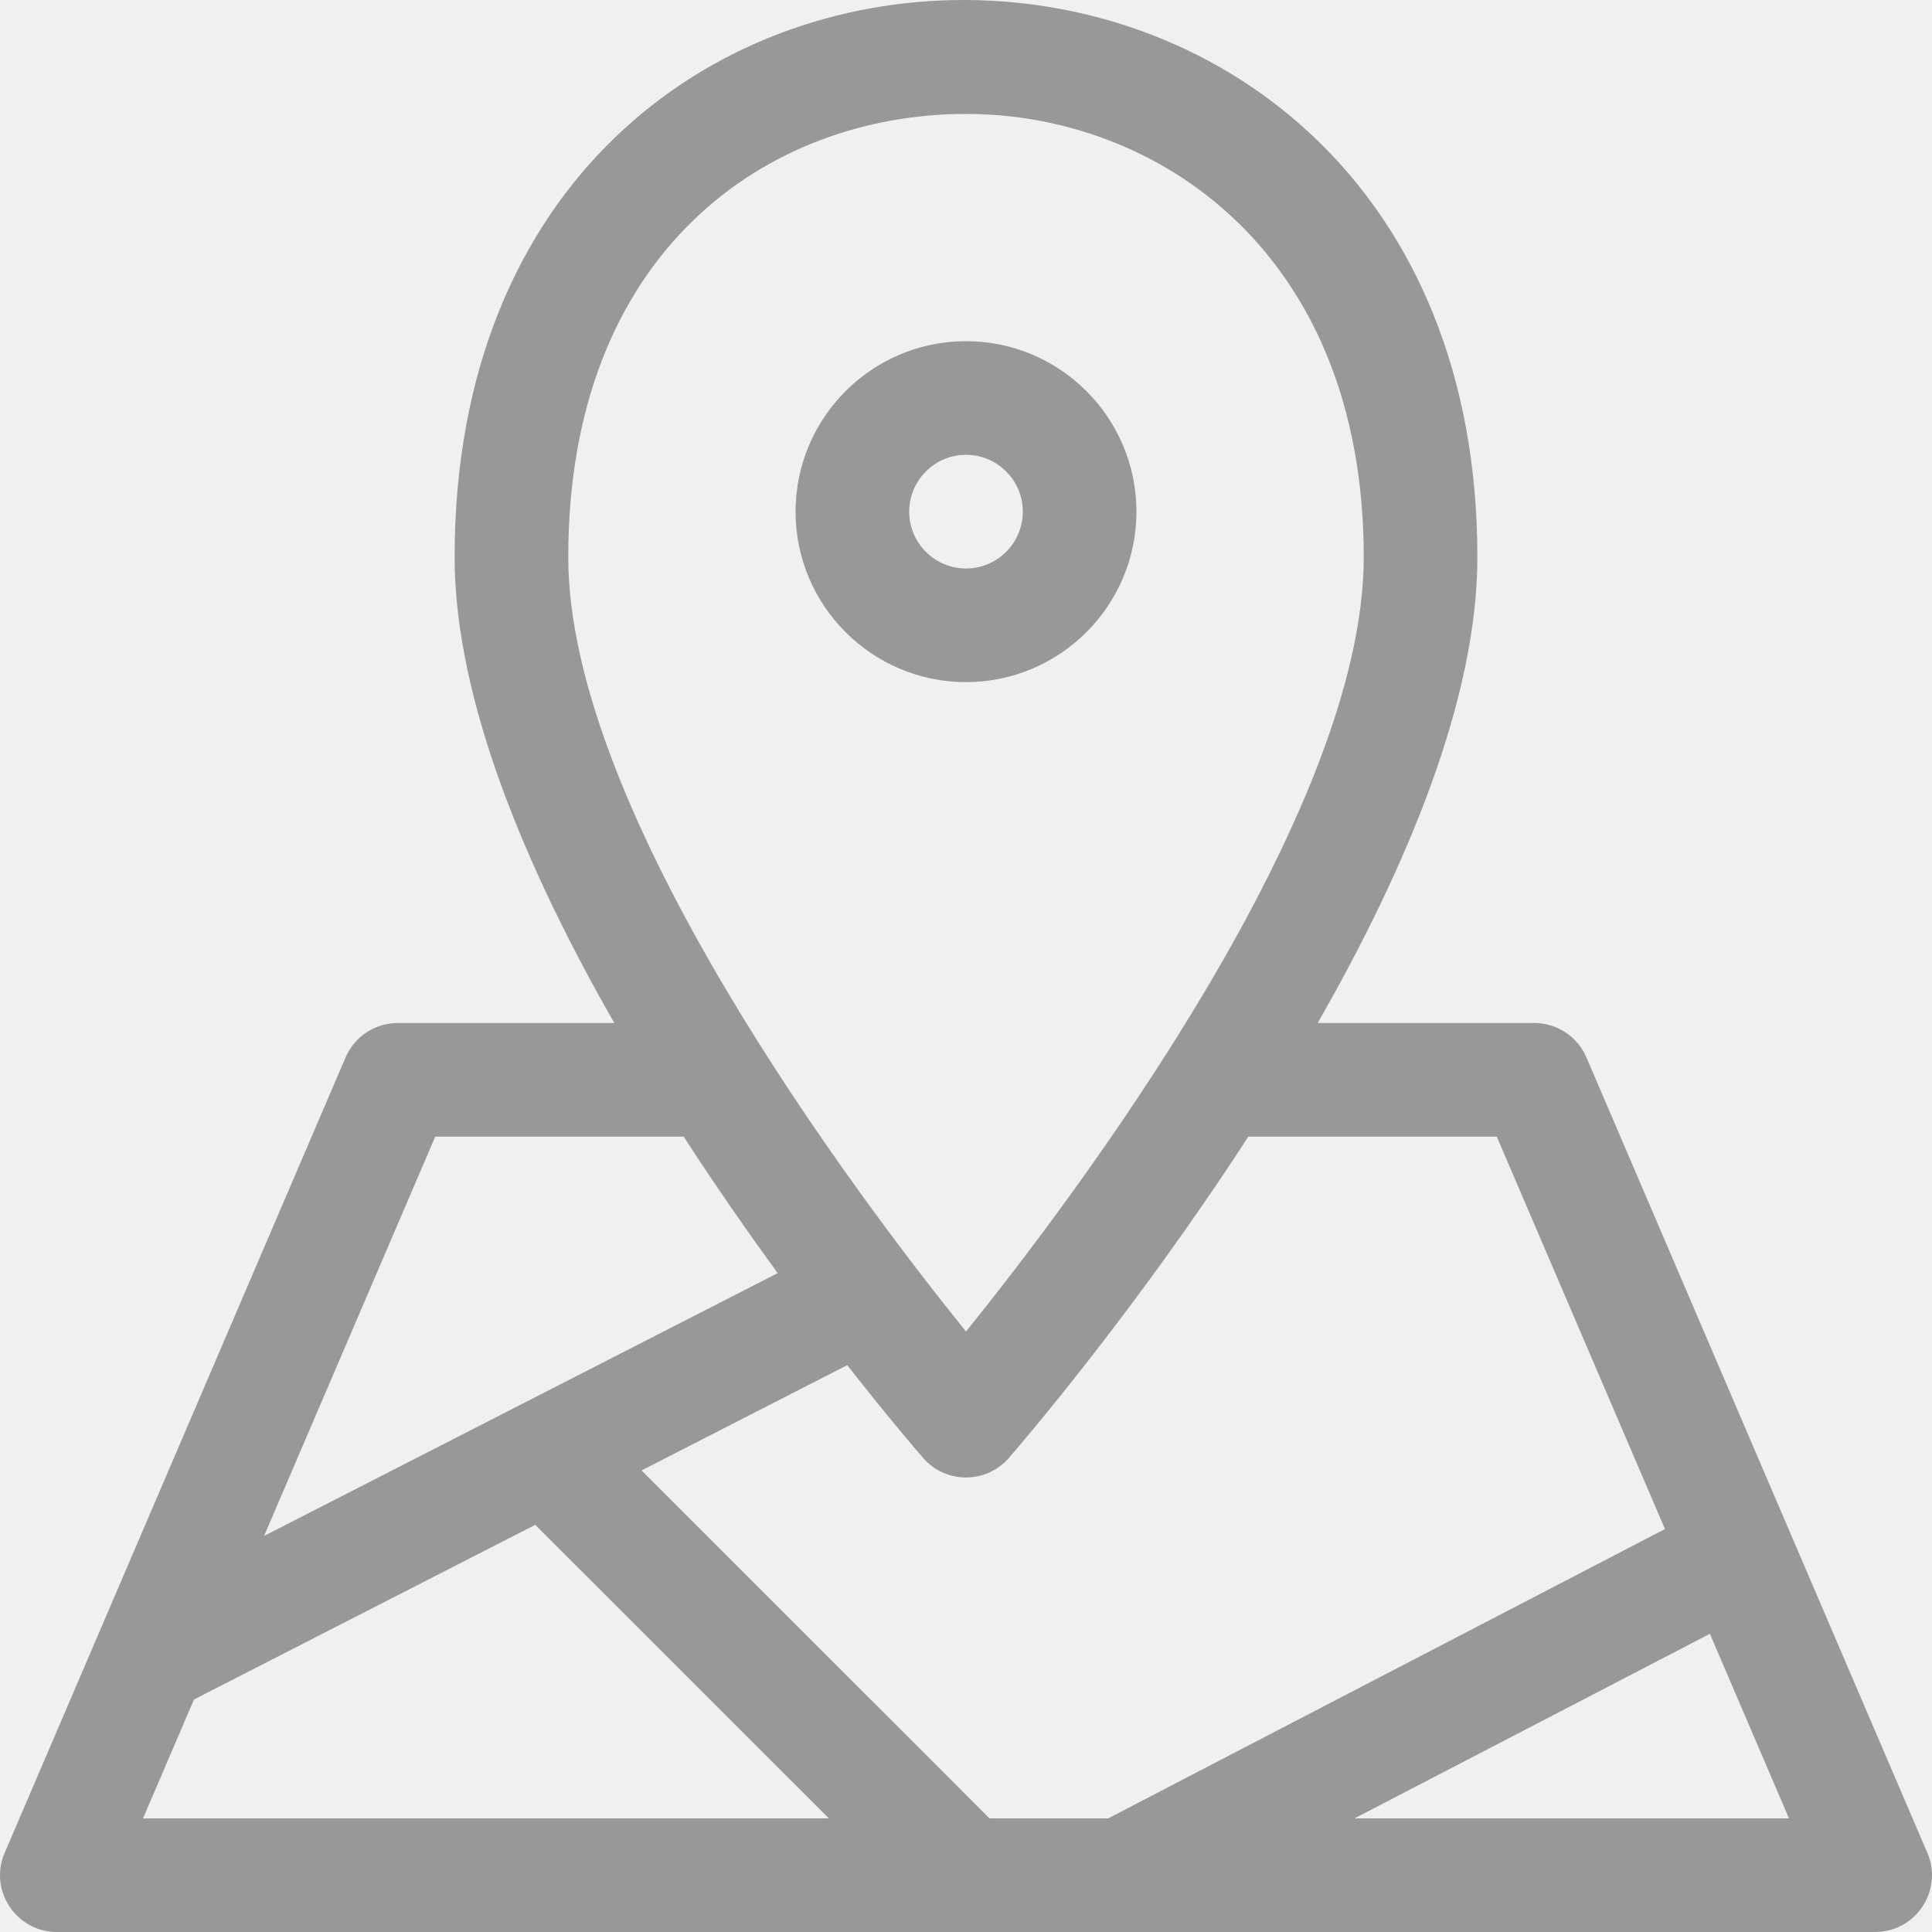
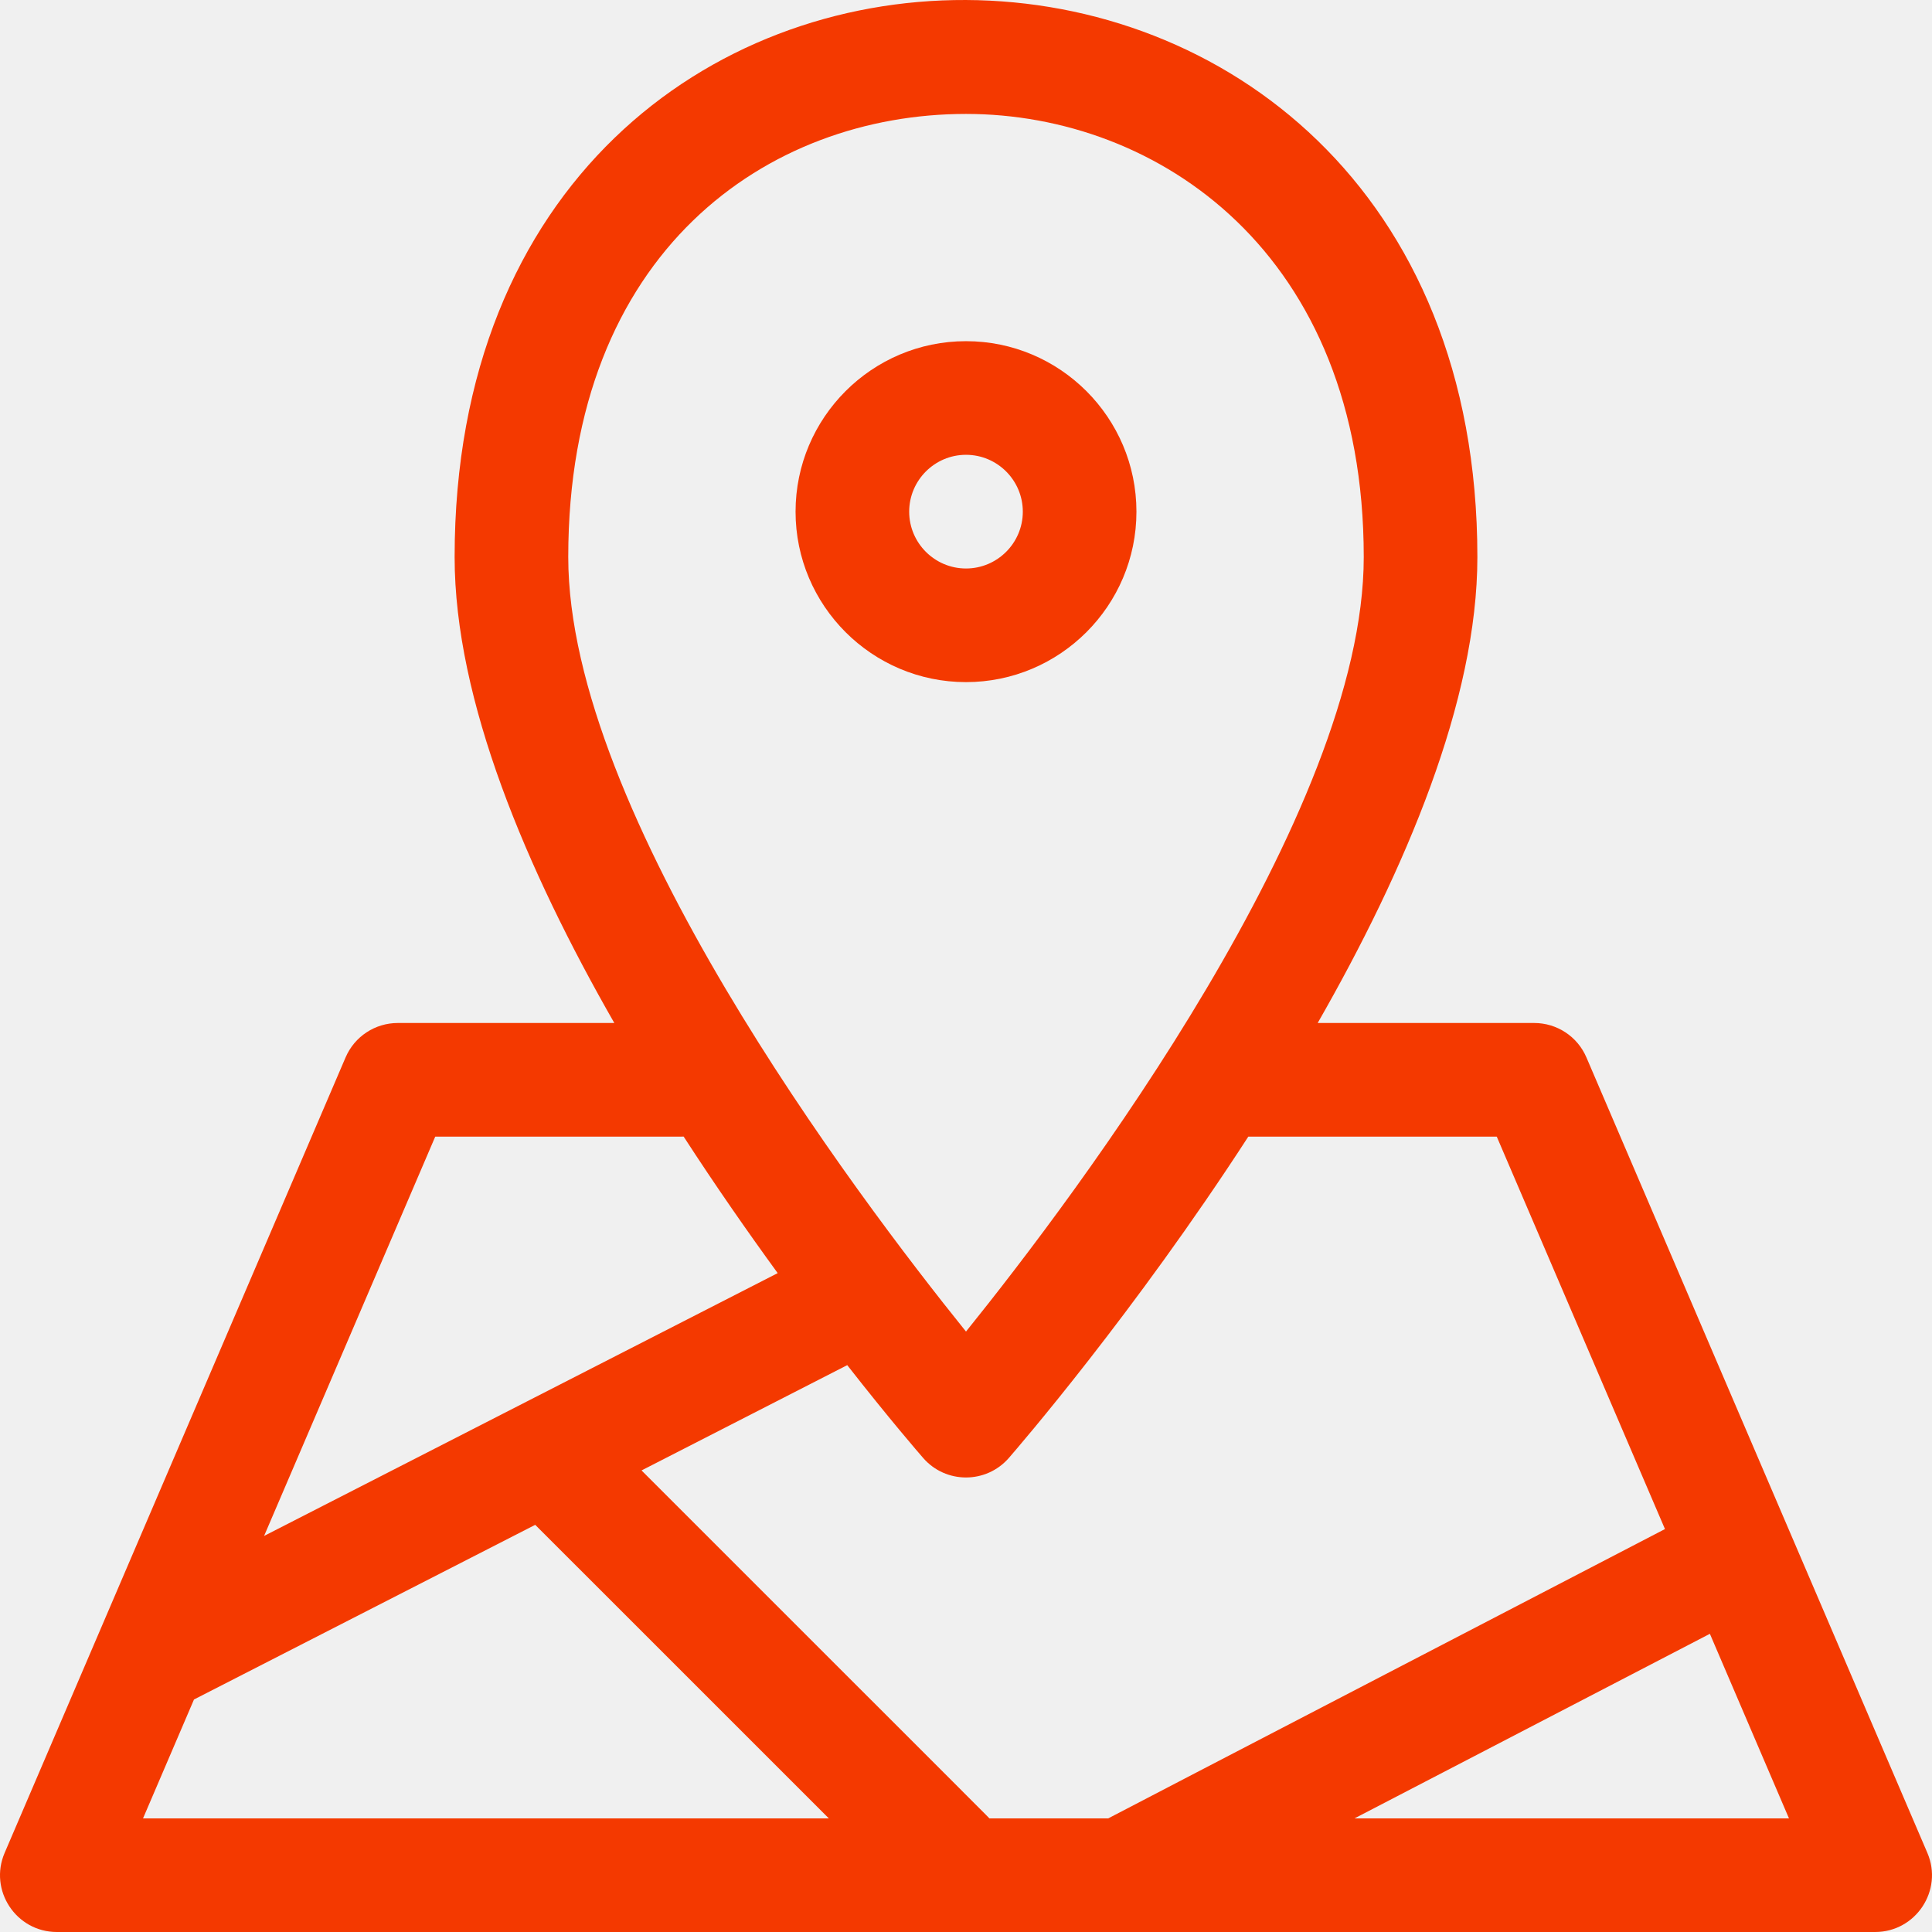
<svg xmlns="http://www.w3.org/2000/svg" width="32" height="32" viewBox="0 0 32 32" fill="none">
  <g clip-path="url(#clip0_3101_290)">
-     <path d="M31.923 30.689L26.276 17.514C26.128 17.168 25.788 16.944 25.411 16.944H21.825C23.277 14.408 24.47 11.602 24.47 9.227C24.47 -3.001 7.53 -3.15 7.53 9.227C7.53 11.602 8.723 14.408 10.175 16.944H6.589C6.212 16.944 5.872 17.168 5.724 17.514L0.077 30.689C-0.189 31.308 0.266 32 0.942 32H31.058C31.732 32 32.189 31.31 31.923 30.689ZM24.791 18.826L27.577 25.326C27.49 25.372 18.421 30.081 18.356 30.118H16.386C16.336 30.062 16.759 30.488 10.626 24.355L14.033 22.611C14.727 23.498 15.214 24.061 15.29 24.148C15.665 24.58 16.335 24.579 16.71 24.148C16.867 23.967 18.786 21.744 20.676 18.826H24.791ZM16 1.887C19.173 1.887 22.588 4.184 22.588 9.227C22.588 13.467 17.835 19.778 16 22.055C14.165 19.778 9.412 13.467 9.412 9.227C9.412 4.157 12.721 1.887 16 1.887ZM7.209 18.826C11.768 18.826 11.25 18.827 11.323 18.825C11.853 19.643 12.386 20.407 12.881 21.087L4.374 25.44L7.209 18.826ZM3.213 28.149L8.865 25.256L13.728 30.118H2.369L3.213 28.149ZM22.435 30.118L28.321 27.061L29.631 30.118H22.435Z" fill="#999797" />
-     <path d="M18.823 8.475C18.823 6.918 17.557 5.651 16 5.651C14.443 5.651 13.177 6.918 13.177 8.475C13.177 10.031 14.443 11.298 16 11.298C17.557 11.298 18.823 10.031 18.823 8.475ZM15.059 8.475C15.059 7.956 15.481 7.533 16 7.533C16.519 7.533 16.941 7.956 16.941 8.475C16.941 8.993 16.519 9.416 16 9.416C15.481 9.416 15.059 8.993 15.059 8.475Z" fill="#999797" />
+     <path d="M31.923 30.689L26.276 17.514C26.128 17.168 25.788 16.944 25.411 16.944H21.825C23.277 14.408 24.47 11.602 24.47 9.227C24.47 -3.001 7.53 -3.15 7.53 9.227C7.53 11.602 8.723 14.408 10.175 16.944H6.589C6.212 16.944 5.872 17.168 5.724 17.514L0.077 30.689C-0.189 31.308 0.266 32 0.942 32H31.058C31.732 32 32.189 31.31 31.923 30.689ZM24.791 18.826L27.577 25.326C27.49 25.372 18.421 30.081 18.356 30.118H16.386C16.336 30.062 16.759 30.488 10.626 24.355L14.033 22.611C14.727 23.498 15.214 24.061 15.29 24.148C15.665 24.58 16.335 24.579 16.71 24.148C16.867 23.967 18.786 21.744 20.676 18.826H24.791ZM16 1.887C19.173 1.887 22.588 4.184 22.588 9.227C22.588 13.467 17.835 19.778 16 22.055C14.165 19.778 9.412 13.467 9.412 9.227C9.412 4.157 12.721 1.887 16 1.887ZM7.209 18.826C11.768 18.826 11.25 18.827 11.323 18.825C11.853 19.643 12.386 20.407 12.881 21.087L4.374 25.44L7.209 18.826ZM3.213 28.149L8.865 25.256L13.728 30.118H2.369L3.213 28.149ZM22.435 30.118L28.321 27.061L29.631 30.118H22.435Z" fill="#F43900" />
+     <path d="M18.823 8.475C18.823 6.918 17.557 5.651 16 5.651C14.443 5.651 13.177 6.918 13.177 8.475C13.177 10.031 14.443 11.298 16 11.298C17.557 11.298 18.823 10.031 18.823 8.475ZM15.059 8.475C15.059 7.956 15.481 7.533 16 7.533C16.519 7.533 16.941 7.956 16.941 8.475C16.941 8.993 16.519 9.416 16 9.416C15.481 9.416 15.059 8.993 15.059 8.475Z" fill="#F43900" />
  </g>
  <defs>
    <clipPath id="clip0_3101_290">
      <rect width="32" height="32" fill="white" />
    </clipPath>
  </defs>
</svg>
